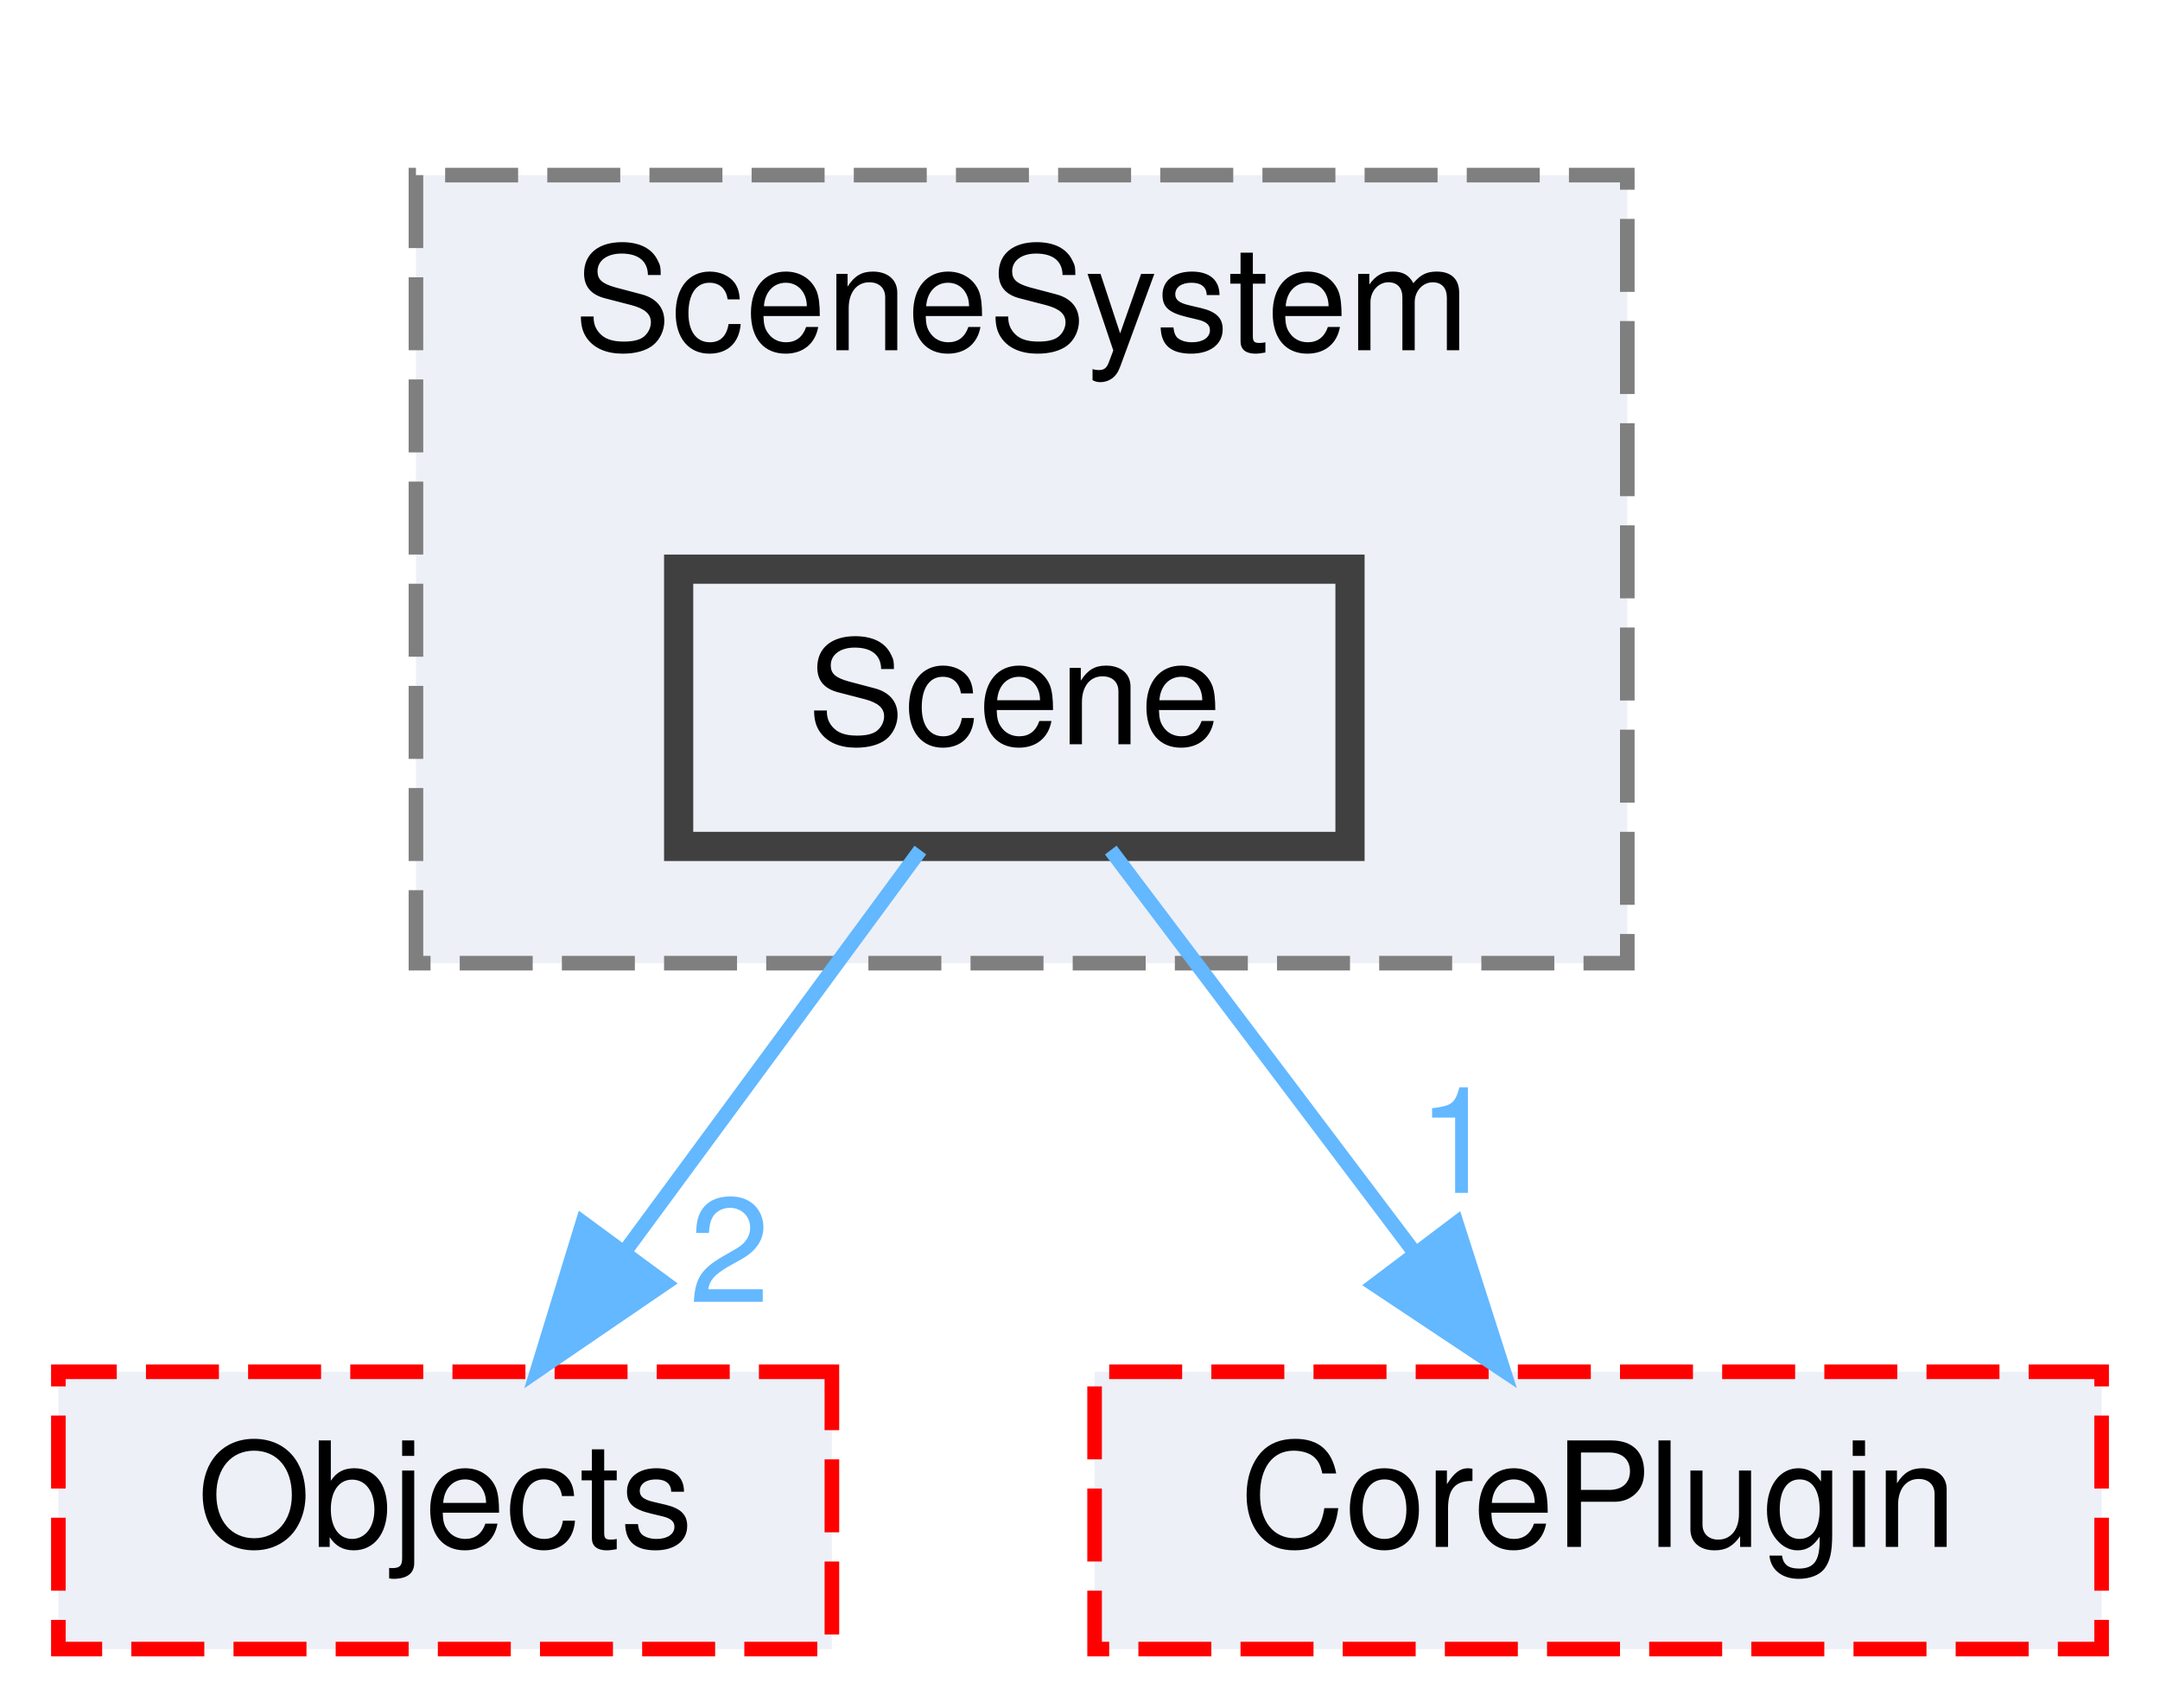
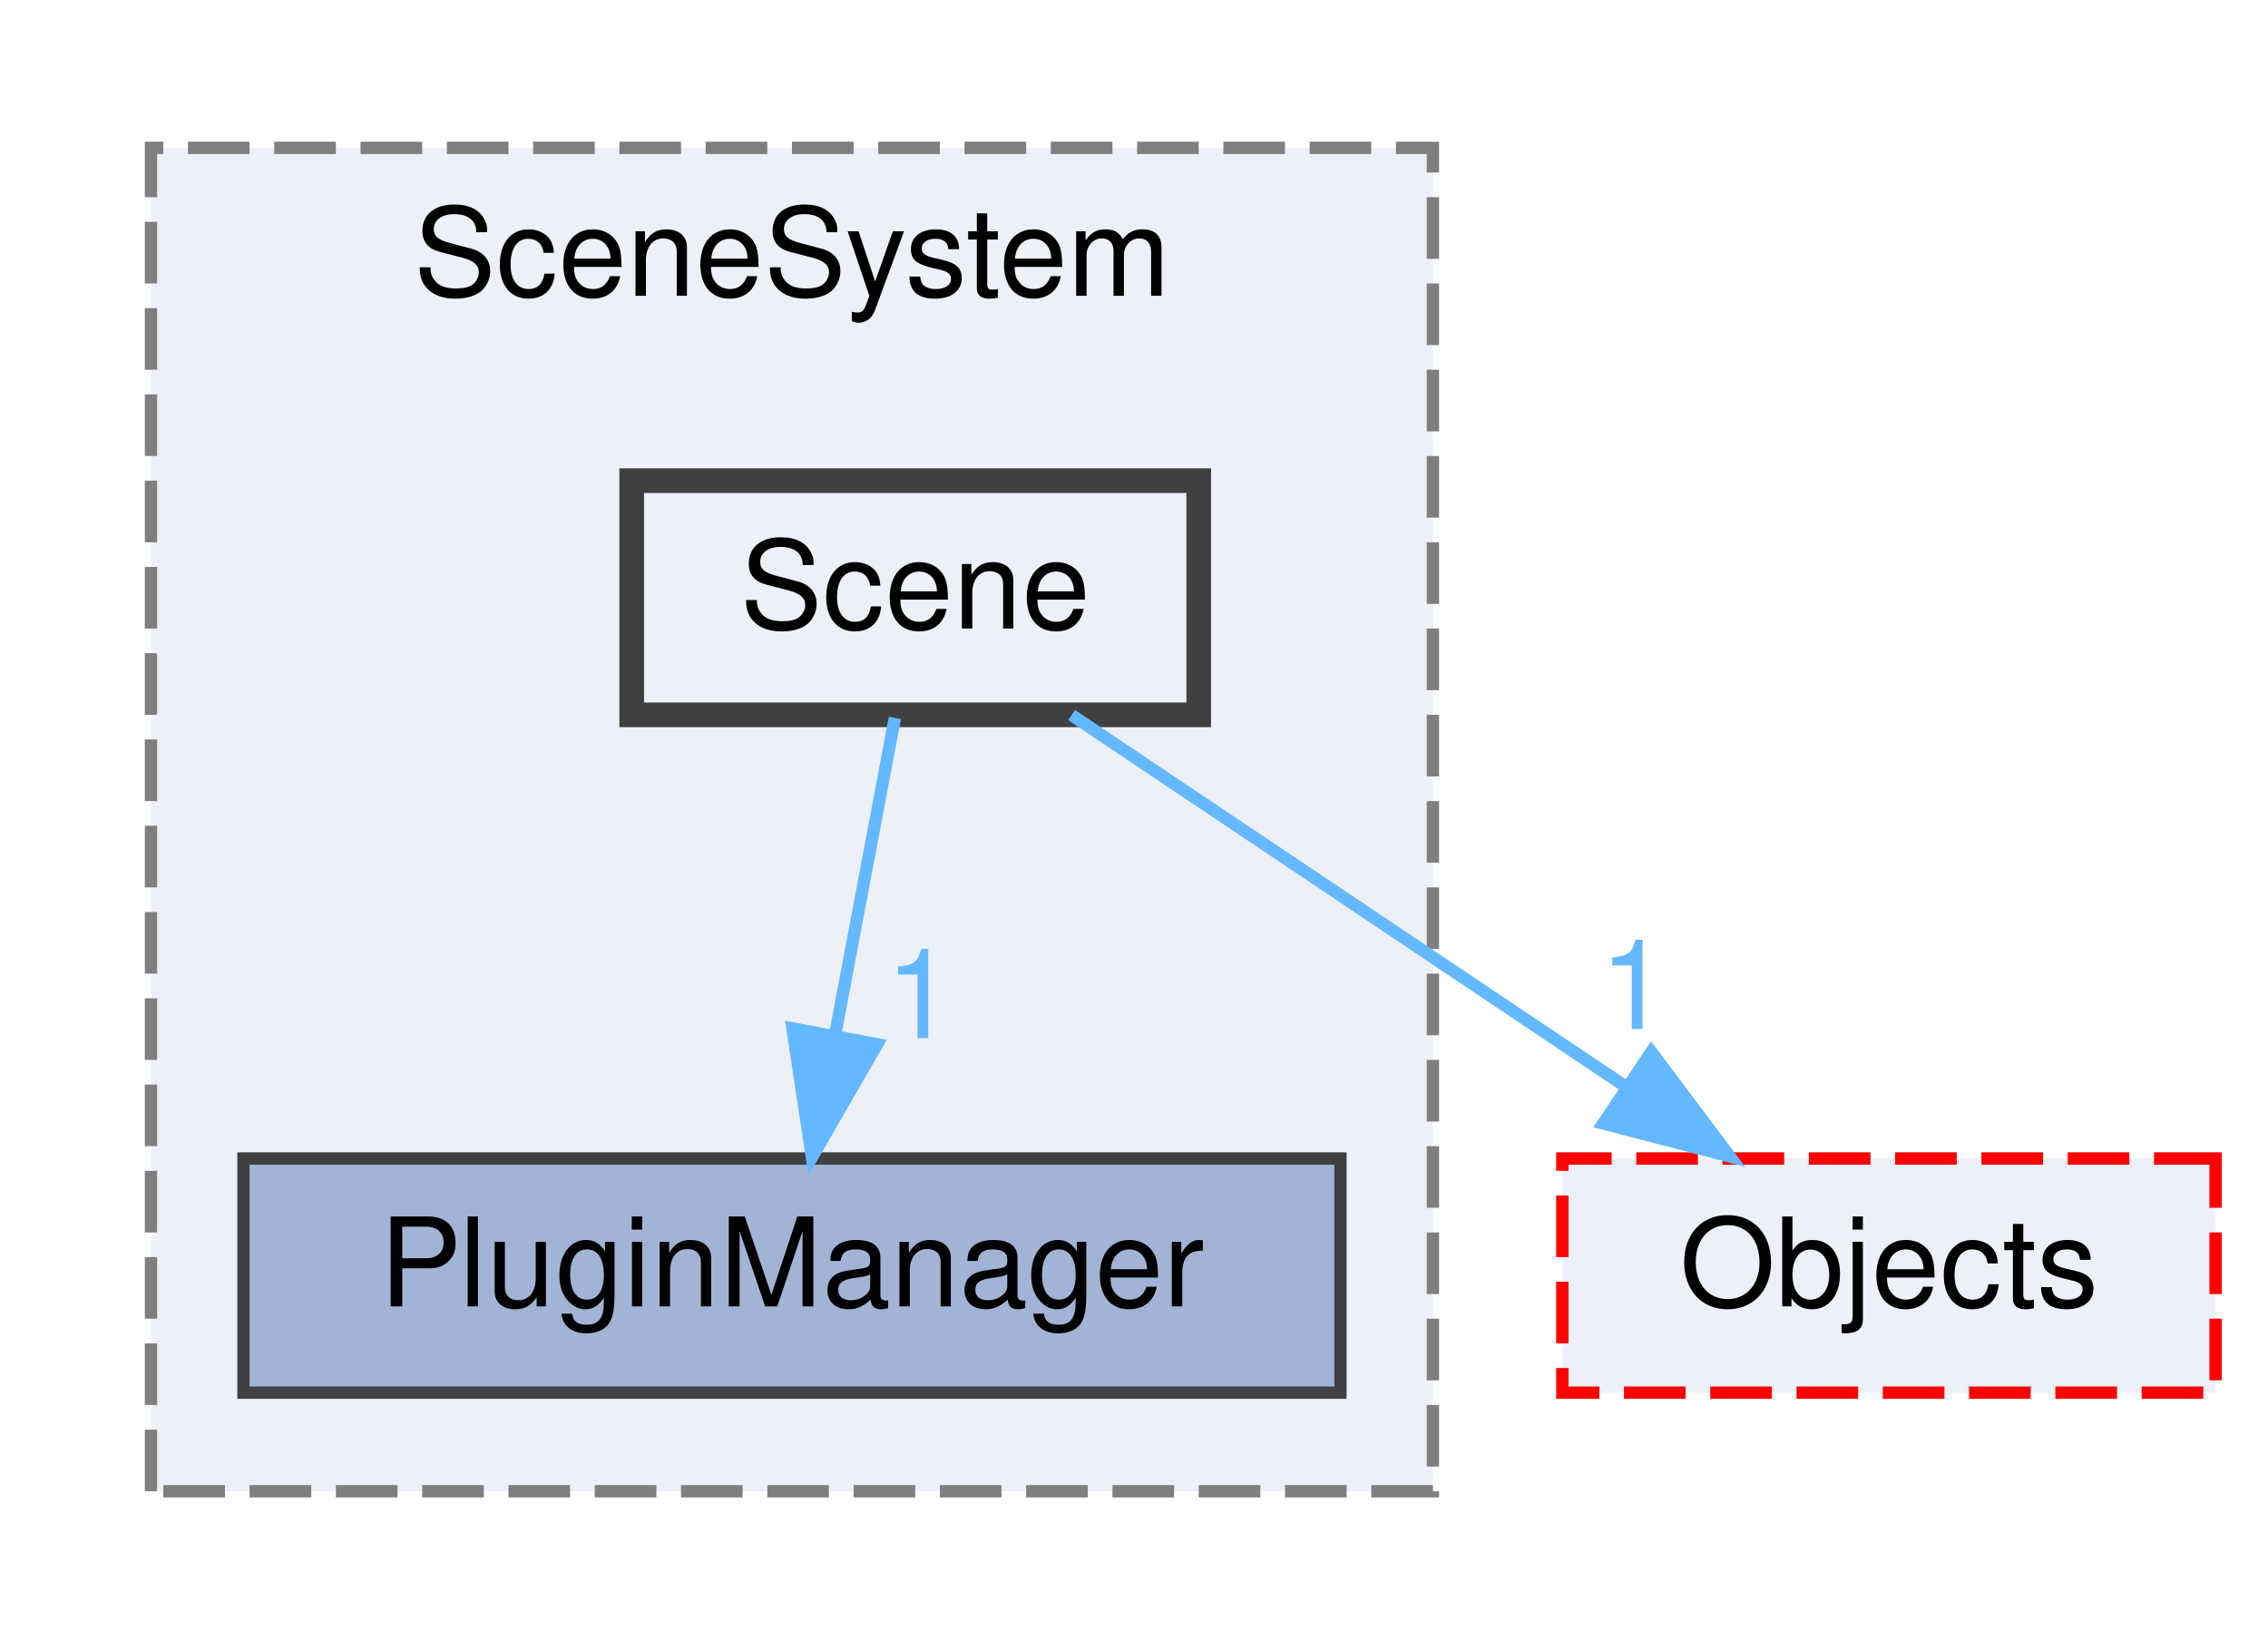
- <svg xmlns="http://www.w3.org/2000/svg" xmlns:xlink="http://www.w3.org/1999/xlink" width="148pt" height="117pt" viewBox="0.00 0.00 148.00 117.00">
-   <g id="graph0" class="graph" transform="scale(1 1) rotate(0) translate(4 113)">
+ <svg xmlns="http://www.w3.org/2000/svg" xmlns:xlink="http://www.w3.org/1999/xlink" width="184pt" height="133pt" viewBox="0.00 0.00 183.50 133.00">
+   <g id="graph0" class="graph" transform="scale(1 1) rotate(0) translate(4 129)">
    <g id="clust1" class="cluster">
      <g id="a_clust1">
        <a xlink:href="dir_49f80dbd7683ed98b39c0cd73917c2a0.html" target="_top" xlink:title="SceneSystem">
-           <polygon fill="#edf0f7" stroke="#7f7f7f" stroke-dasharray="5,2" points="24.5,-47 24.5,-101 107.5,-101 107.5,-47 24.5,-47" />
-           <text text-anchor="middle" x="66" y="-89" font-family="Helvetica,sans-Serif" font-size="10.00">SceneSystem</text>
+           <polygon fill="#edf0f7" stroke="#7f7f7f" stroke-dasharray="5,2" points="8,-8 8,-117 112,-117 112,-8 8,-8" />
+           <text text-anchor="middle" x="60" y="-105" font-family="Helvetica,sans-Serif" font-size="10.00">SceneSystem</text>
        </a>
      </g>
    </g>
    <g id="node1" class="node">
      <g id="a_node1">
-         <a xlink:href="dir_d463935c42a880f8392bc37d38dc00e7.html" target="_top" xlink:title="Scene">
-           <polygon fill="#edf0f7" stroke="#404040" stroke-width="2" points="88.5,-74 42.5,-74 42.5,-55 88.5,-55 88.5,-74" />
-           <text text-anchor="middle" x="65.5" y="-62" font-family="Helvetica,sans-Serif" font-size="10.00">Scene</text>
+         <a xlink:href="dir_c885c4bcce55d6fe81345b3413717718.html" target="_top" xlink:title="PluginManager">
+           <polygon fill="#a2b4d6" stroke="#404040" points="104.5,-35 15.5,-35 15.5,-16 104.5,-16 104.5,-35" />
+           <text text-anchor="middle" x="60" y="-23" font-family="Helvetica,sans-Serif" font-size="10.00">PluginManager</text>
        </a>
      </g>
    </g>
    <g id="node2" class="node">
      <g id="a_node2">
+         <a xlink:href="dir_d463935c42a880f8392bc37d38dc00e7.html" target="_top" xlink:title="Scene">
+           <polygon fill="#edf0f7" stroke="#404040" stroke-width="2" points="93,-90 47,-90 47,-71 93,-71 93,-90" />
+           <text text-anchor="middle" x="70" y="-78" font-family="Helvetica,sans-Serif" font-size="10.00">Scene</text>
+         </a>
+       </g>
+     </g>
+     <g id="edge2" class="edge">
+       <g id="a_edge2">
+         <a xlink:href="dir_000029_000020.html" target="_top">
+           <path fill="none" stroke="#63b8ff" d="M68.35,-70.75C67.04,-63.8 65.16,-53.85 63.52,-45.13" />
+           <polygon fill="#63b8ff" stroke="#63b8ff" points="66.91,-44.27 61.62,-35.09 60.04,-45.56 66.91,-44.27" />
+         </a>
+       </g>
+       <g id="a_edge2-headlabel">
+         <a xlink:href="dir_000029_000020.html" target="_top" xlink:title="1">
+           <text text-anchor="middle" x="70.37" y="-44.77" font-family="Helvetica,sans-Serif" font-size="10.00" fill="#63b8ff">1</text>
+         </a>
+       </g>
+     </g>
+     <g id="node3" class="node">
+       <g id="a_node3">
        <a xlink:href="dir_55b41fb77a5097913bc464fb6a145e9c.html" target="_top" xlink:title="Objects">
-           <polygon fill="#edf0f7" stroke="red" stroke-dasharray="5,2" points="53,-19 0,-19 0,0 53,0 53,-19" />
-           <text text-anchor="middle" x="26.5" y="-7" font-family="Helvetica,sans-Serif" font-size="10.00">Objects</text>
+           <polygon fill="#edf0f7" stroke="red" stroke-dasharray="5,2" points="175.5,-35 122.5,-35 122.5,-16 175.5,-16 175.5,-35" />
+           <text text-anchor="middle" x="149" y="-23" font-family="Helvetica,sans-Serif" font-size="10.00">Objects</text>
        </a>
      </g>
    </g>
    <g id="edge1" class="edge">
      <g id="a_edge1">
-         <a xlink:href="dir_000022_000013.html" target="_top">
-           <path fill="none" stroke="#63b8ff" d="M59.06,-54.75C53.61,-47.34 45.64,-36.5 38.94,-27.41" />
-           <polygon fill="#63b8ff" stroke="#63b8ff" points="41.57,-25.07 32.82,-19.09 35.93,-29.22 41.57,-25.07" />
+         <a xlink:href="dir_000029_000018.html" target="_top">
+           <path fill="none" stroke="#63b8ff" d="M82.69,-70.98C94.83,-62.84 113.36,-50.41 127.75,-40.76" />
+           <polygon fill="#63b8ff" stroke="#63b8ff" points="129.72,-43.65 136.08,-35.17 125.82,-37.84 129.72,-43.65" />
        </a>
      </g>
      <g id="a_edge1-headlabel">
-         <a xlink:href="dir_000022_000013.html" target="_top" xlink:title="2">
-           <text text-anchor="middle" x="45.98" y="-23.78" font-family="Helvetica,sans-Serif" font-size="10.00" fill="#63b8ff">2</text>
-         </a>
-       </g>
-     </g>
-     <g id="node3" class="node">
-       <g id="a_node3">
-         <a xlink:href="dir_bcfcb44c233f404c9bb161aac5c4d104.html" target="_top" xlink:title="CorePlugin">
-           <polygon fill="#edf0f7" stroke="red" stroke-dasharray="5,2" points="140,-19 71,-19 71,0 140,0 140,-19" />
-           <text text-anchor="middle" x="105.5" y="-7" font-family="Helvetica,sans-Serif" font-size="10.00">CorePlugin</text>
-         </a>
-       </g>
-     </g>
-     <g id="edge2" class="edge">
-       <g id="a_edge2">
-         <a xlink:href="dir_000022_000006.html" target="_top">
-           <path fill="none" stroke="#63b8ff" d="M72.11,-54.75C77.76,-47.26 86.04,-36.28 92.95,-27.13" />
-           <polygon fill="#63b8ff" stroke="#63b8ff" points="95.79,-29.18 99.02,-19.09 90.2,-24.96 95.79,-29.18" />
-         </a>
-       </g>
-       <g id="a_edge2-headlabel">
-         <a xlink:href="dir_000022_000006.html" target="_top" xlink:title="1">
-           <text text-anchor="middle" x="95.89" y="-31.26" font-family="Helvetica,sans-Serif" font-size="10.00" fill="#63b8ff">1</text>
+         <a xlink:href="dir_000029_000018.html" target="_top" xlink:title="1">
+           <text text-anchor="middle" x="128.32" y="-45.51" font-family="Helvetica,sans-Serif" font-size="10.00" fill="#63b8ff">1</text>
        </a>
      </g>
    </g>
  </g>
</svg>
